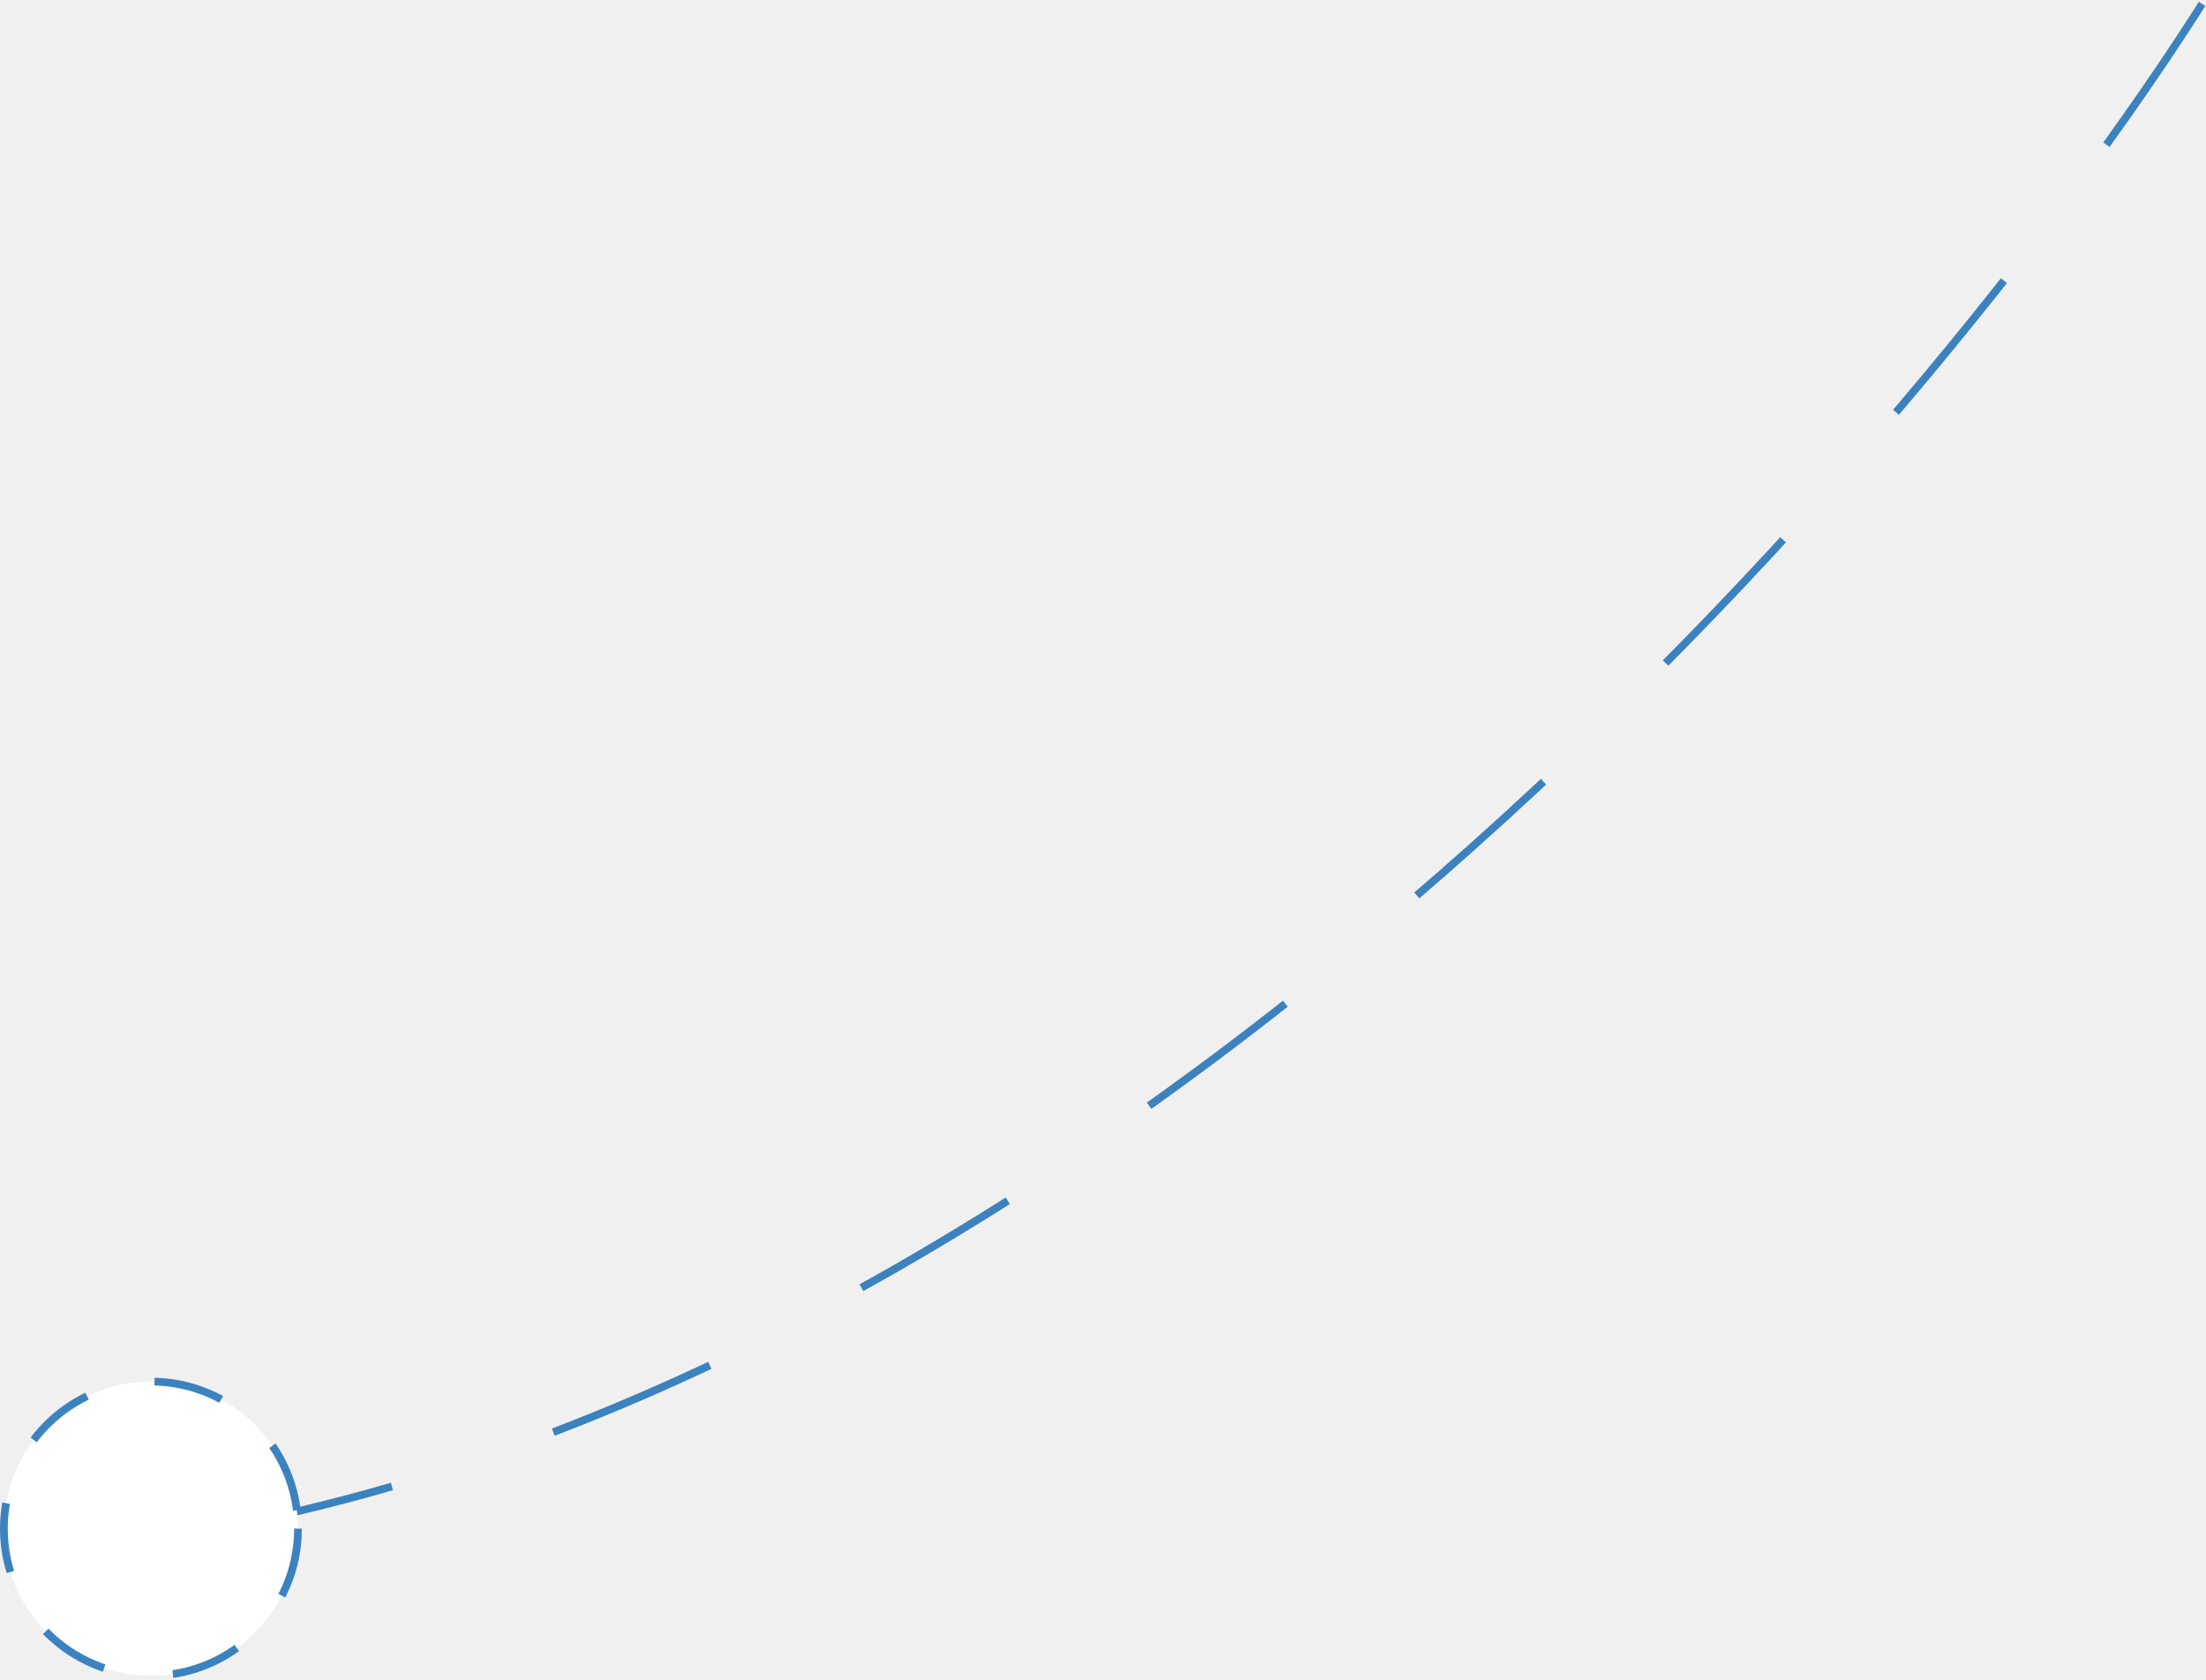
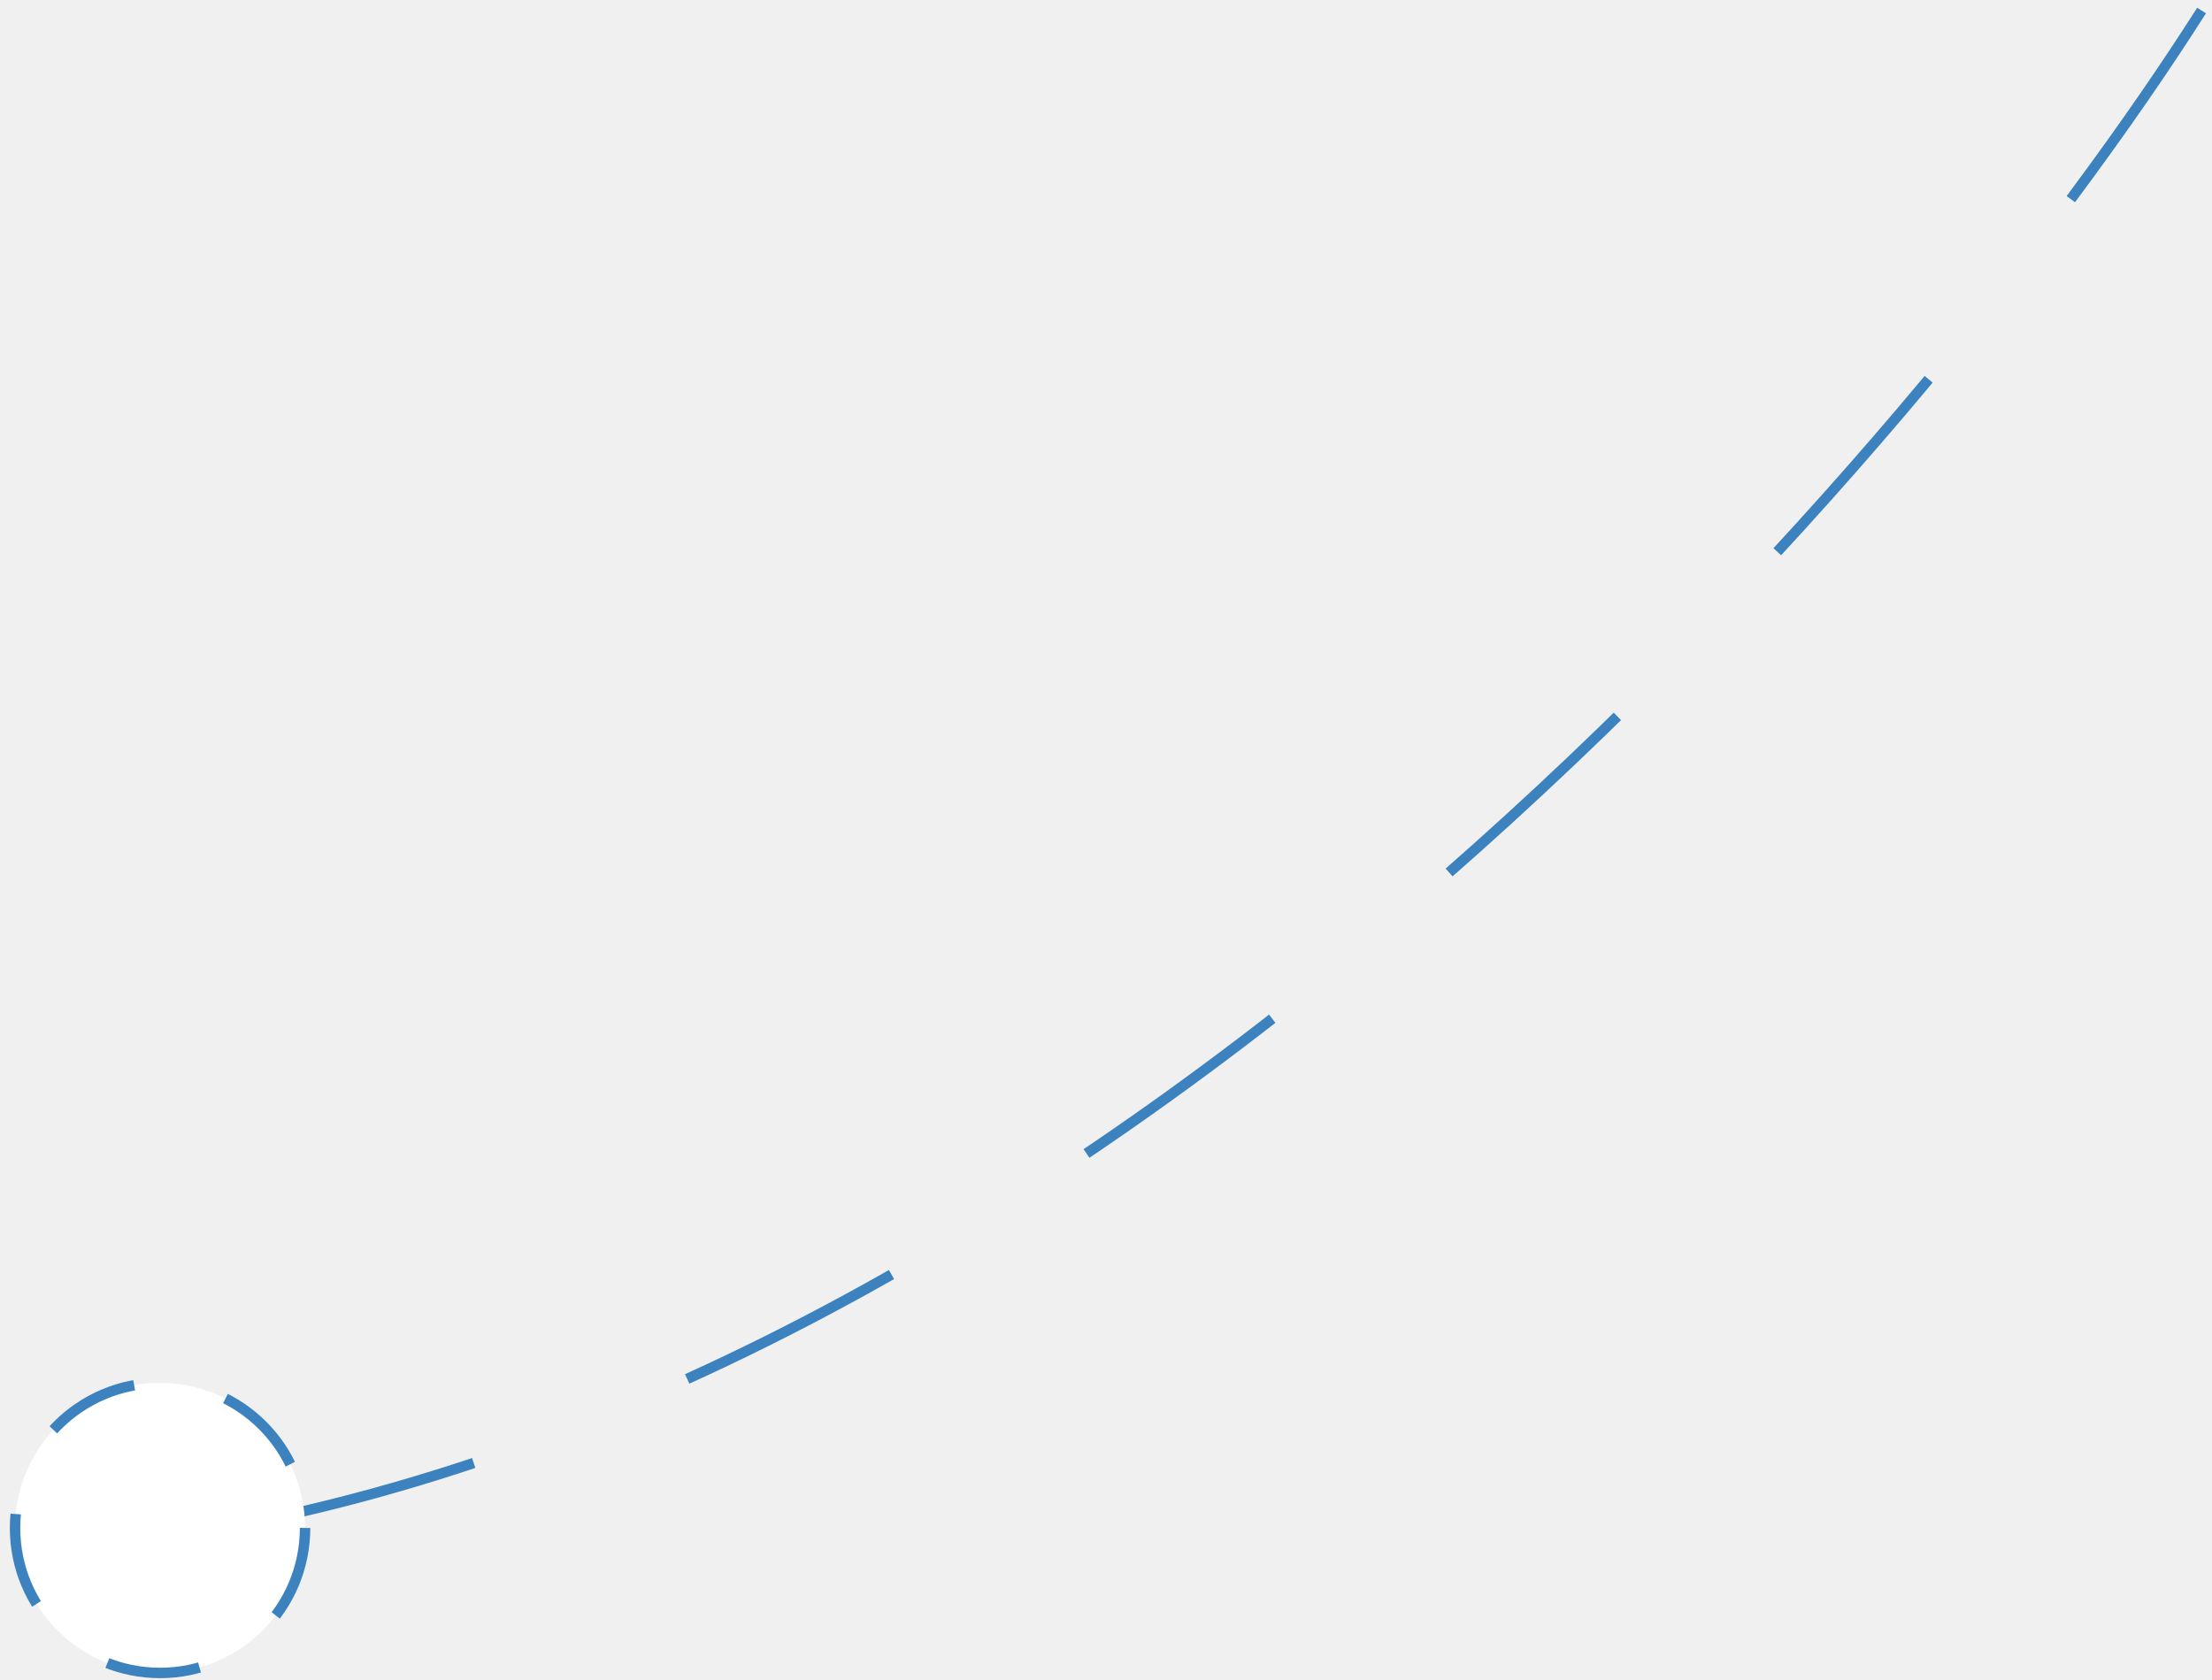
- <svg xmlns="http://www.w3.org/2000/svg" width="285" height="217" viewBox="0 0 285 217" fill="none">
-   <path d="M284.5 0.5C248.167 57.667 145.4 177.2 25 198" stroke="#3B82BF" stroke-dasharray="22 22" />
-   <circle cx="19.5" cy="197.5" r="19" fill="white" stroke="#3B82BF" stroke-dasharray="9 9" />
+ <svg xmlns="http://www.w3.org/2000/svg" width="212" height="161" viewBox="0 0 212 161" fill="none">
+   <path d="M211 1.008C184.174 43.216 108.297 131.473 19.401 146.83" stroke="#3B82BF" stroke-dasharray="22 22" />
+   <circle cx="15.34" cy="146.461" r="13.898" fill="white" stroke="#3B82BF" stroke-dasharray="9 9" />
</svg>
